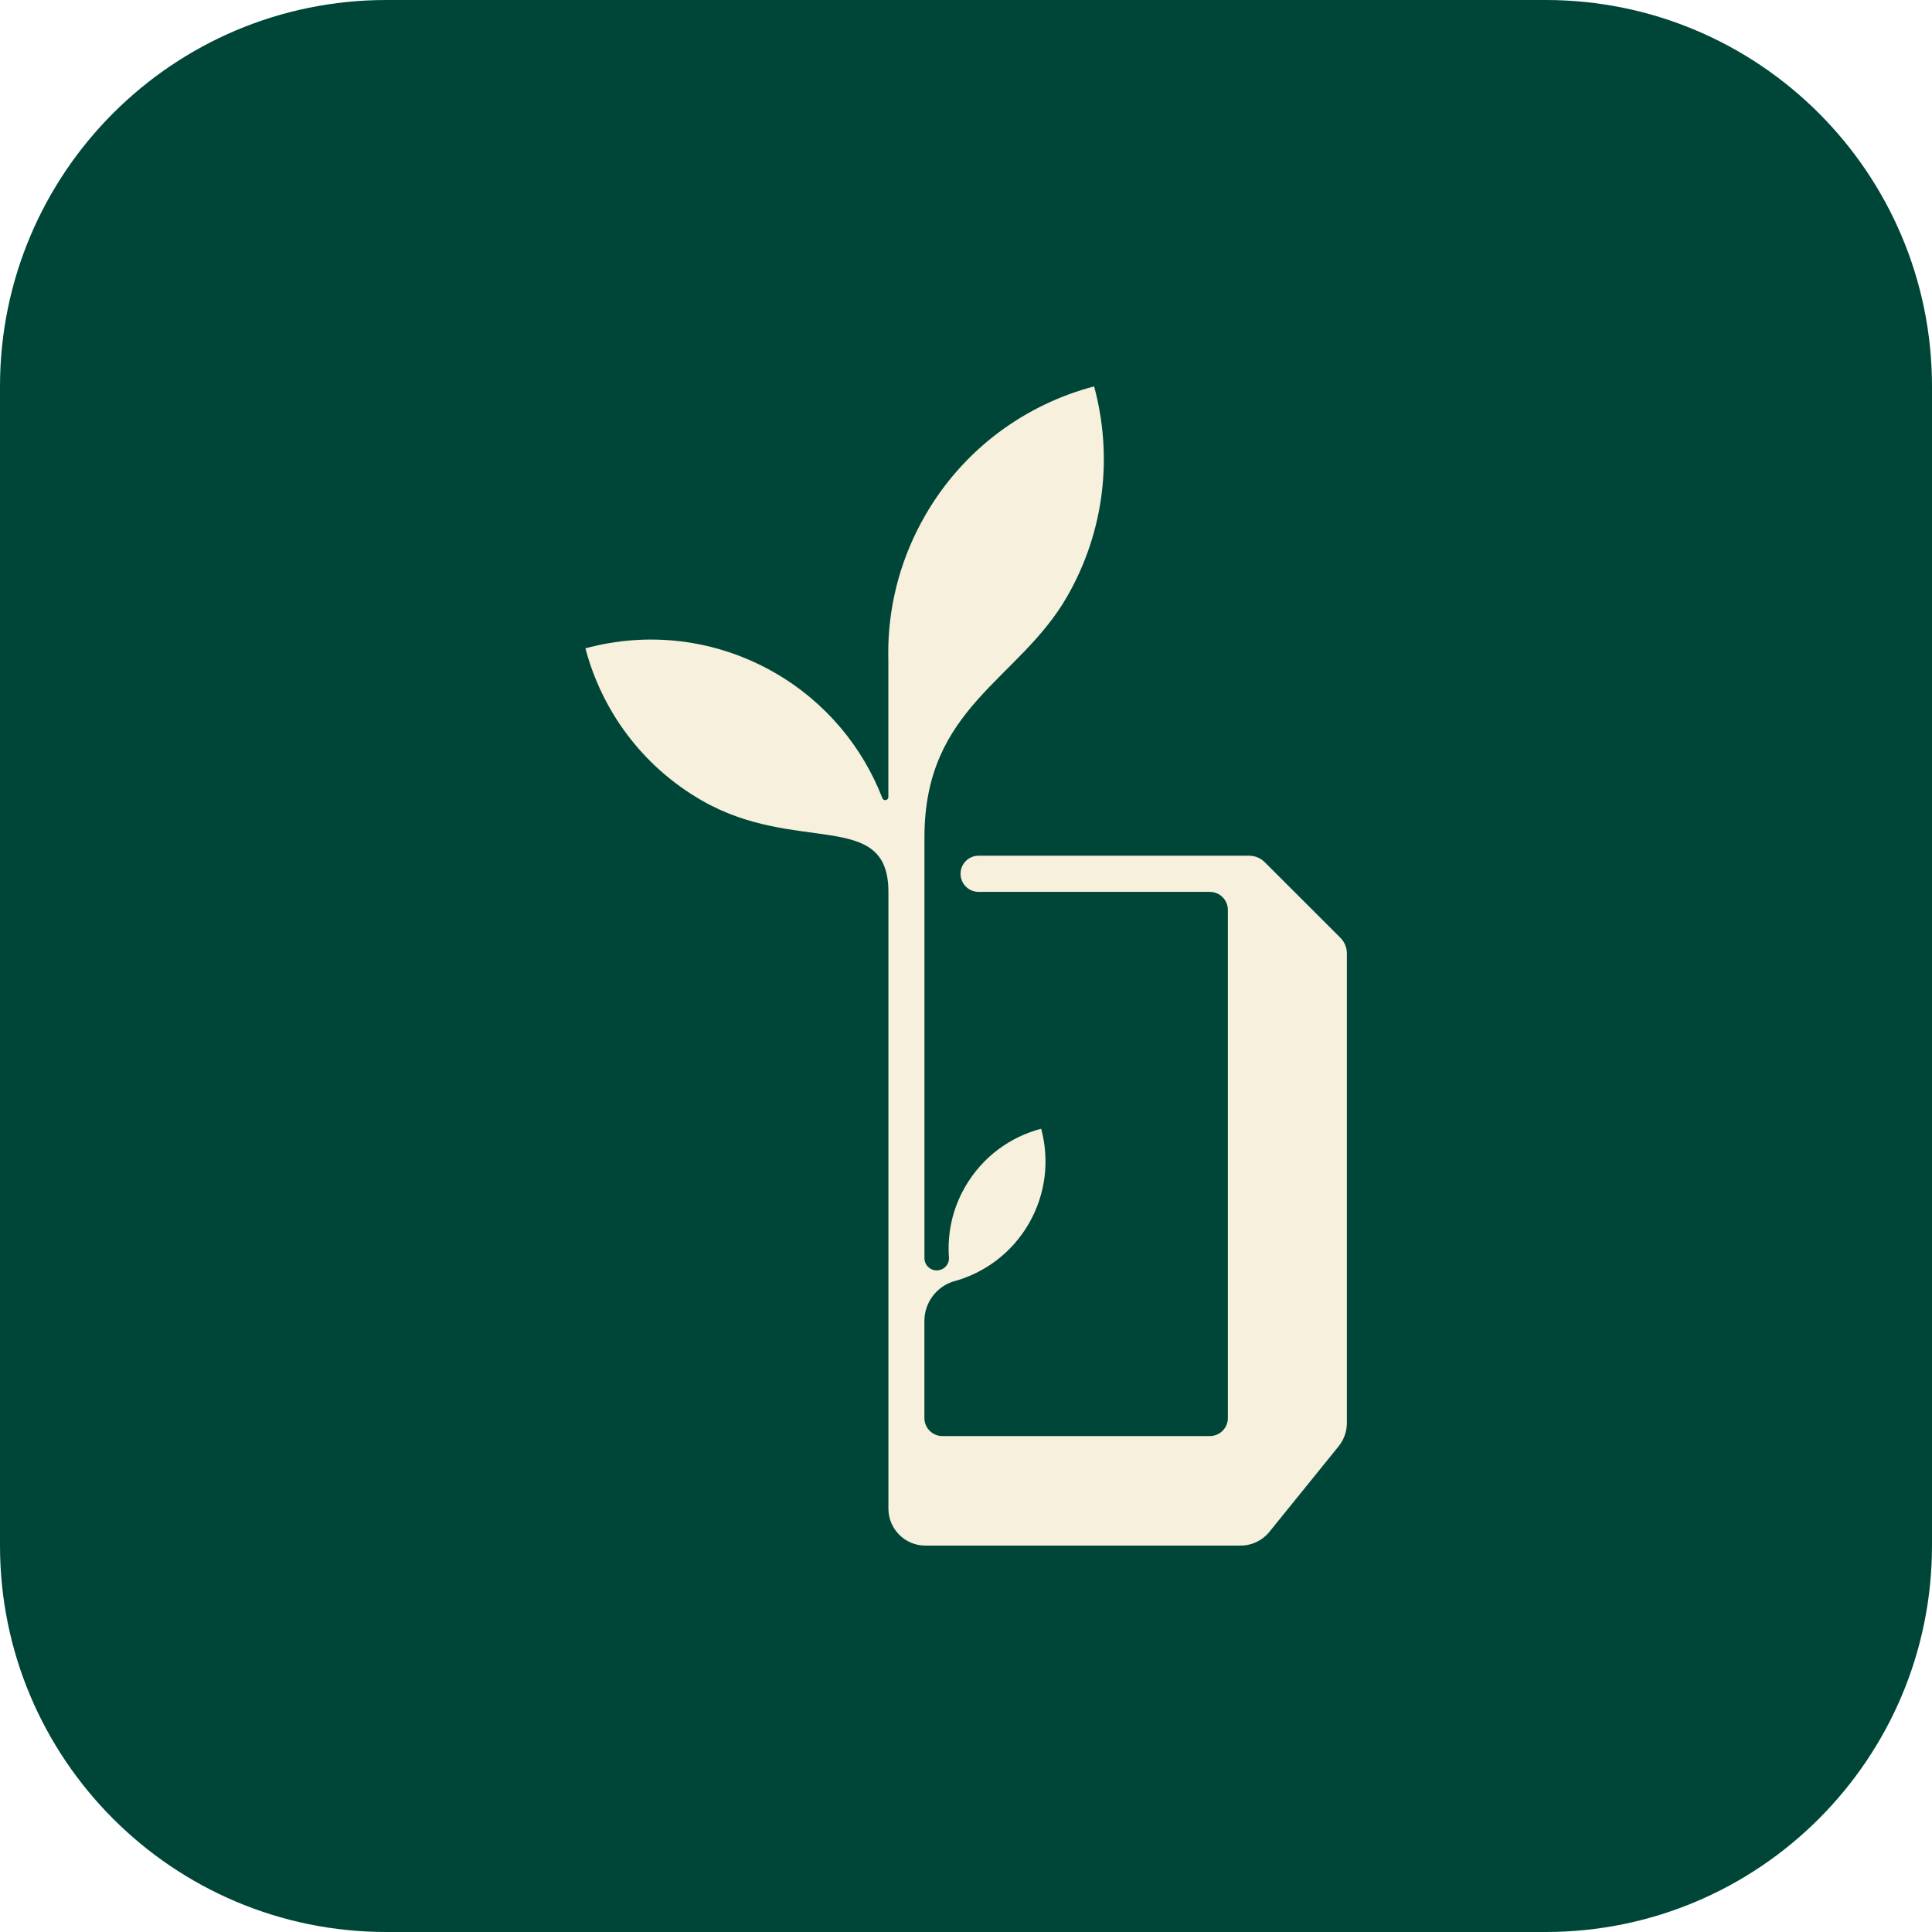
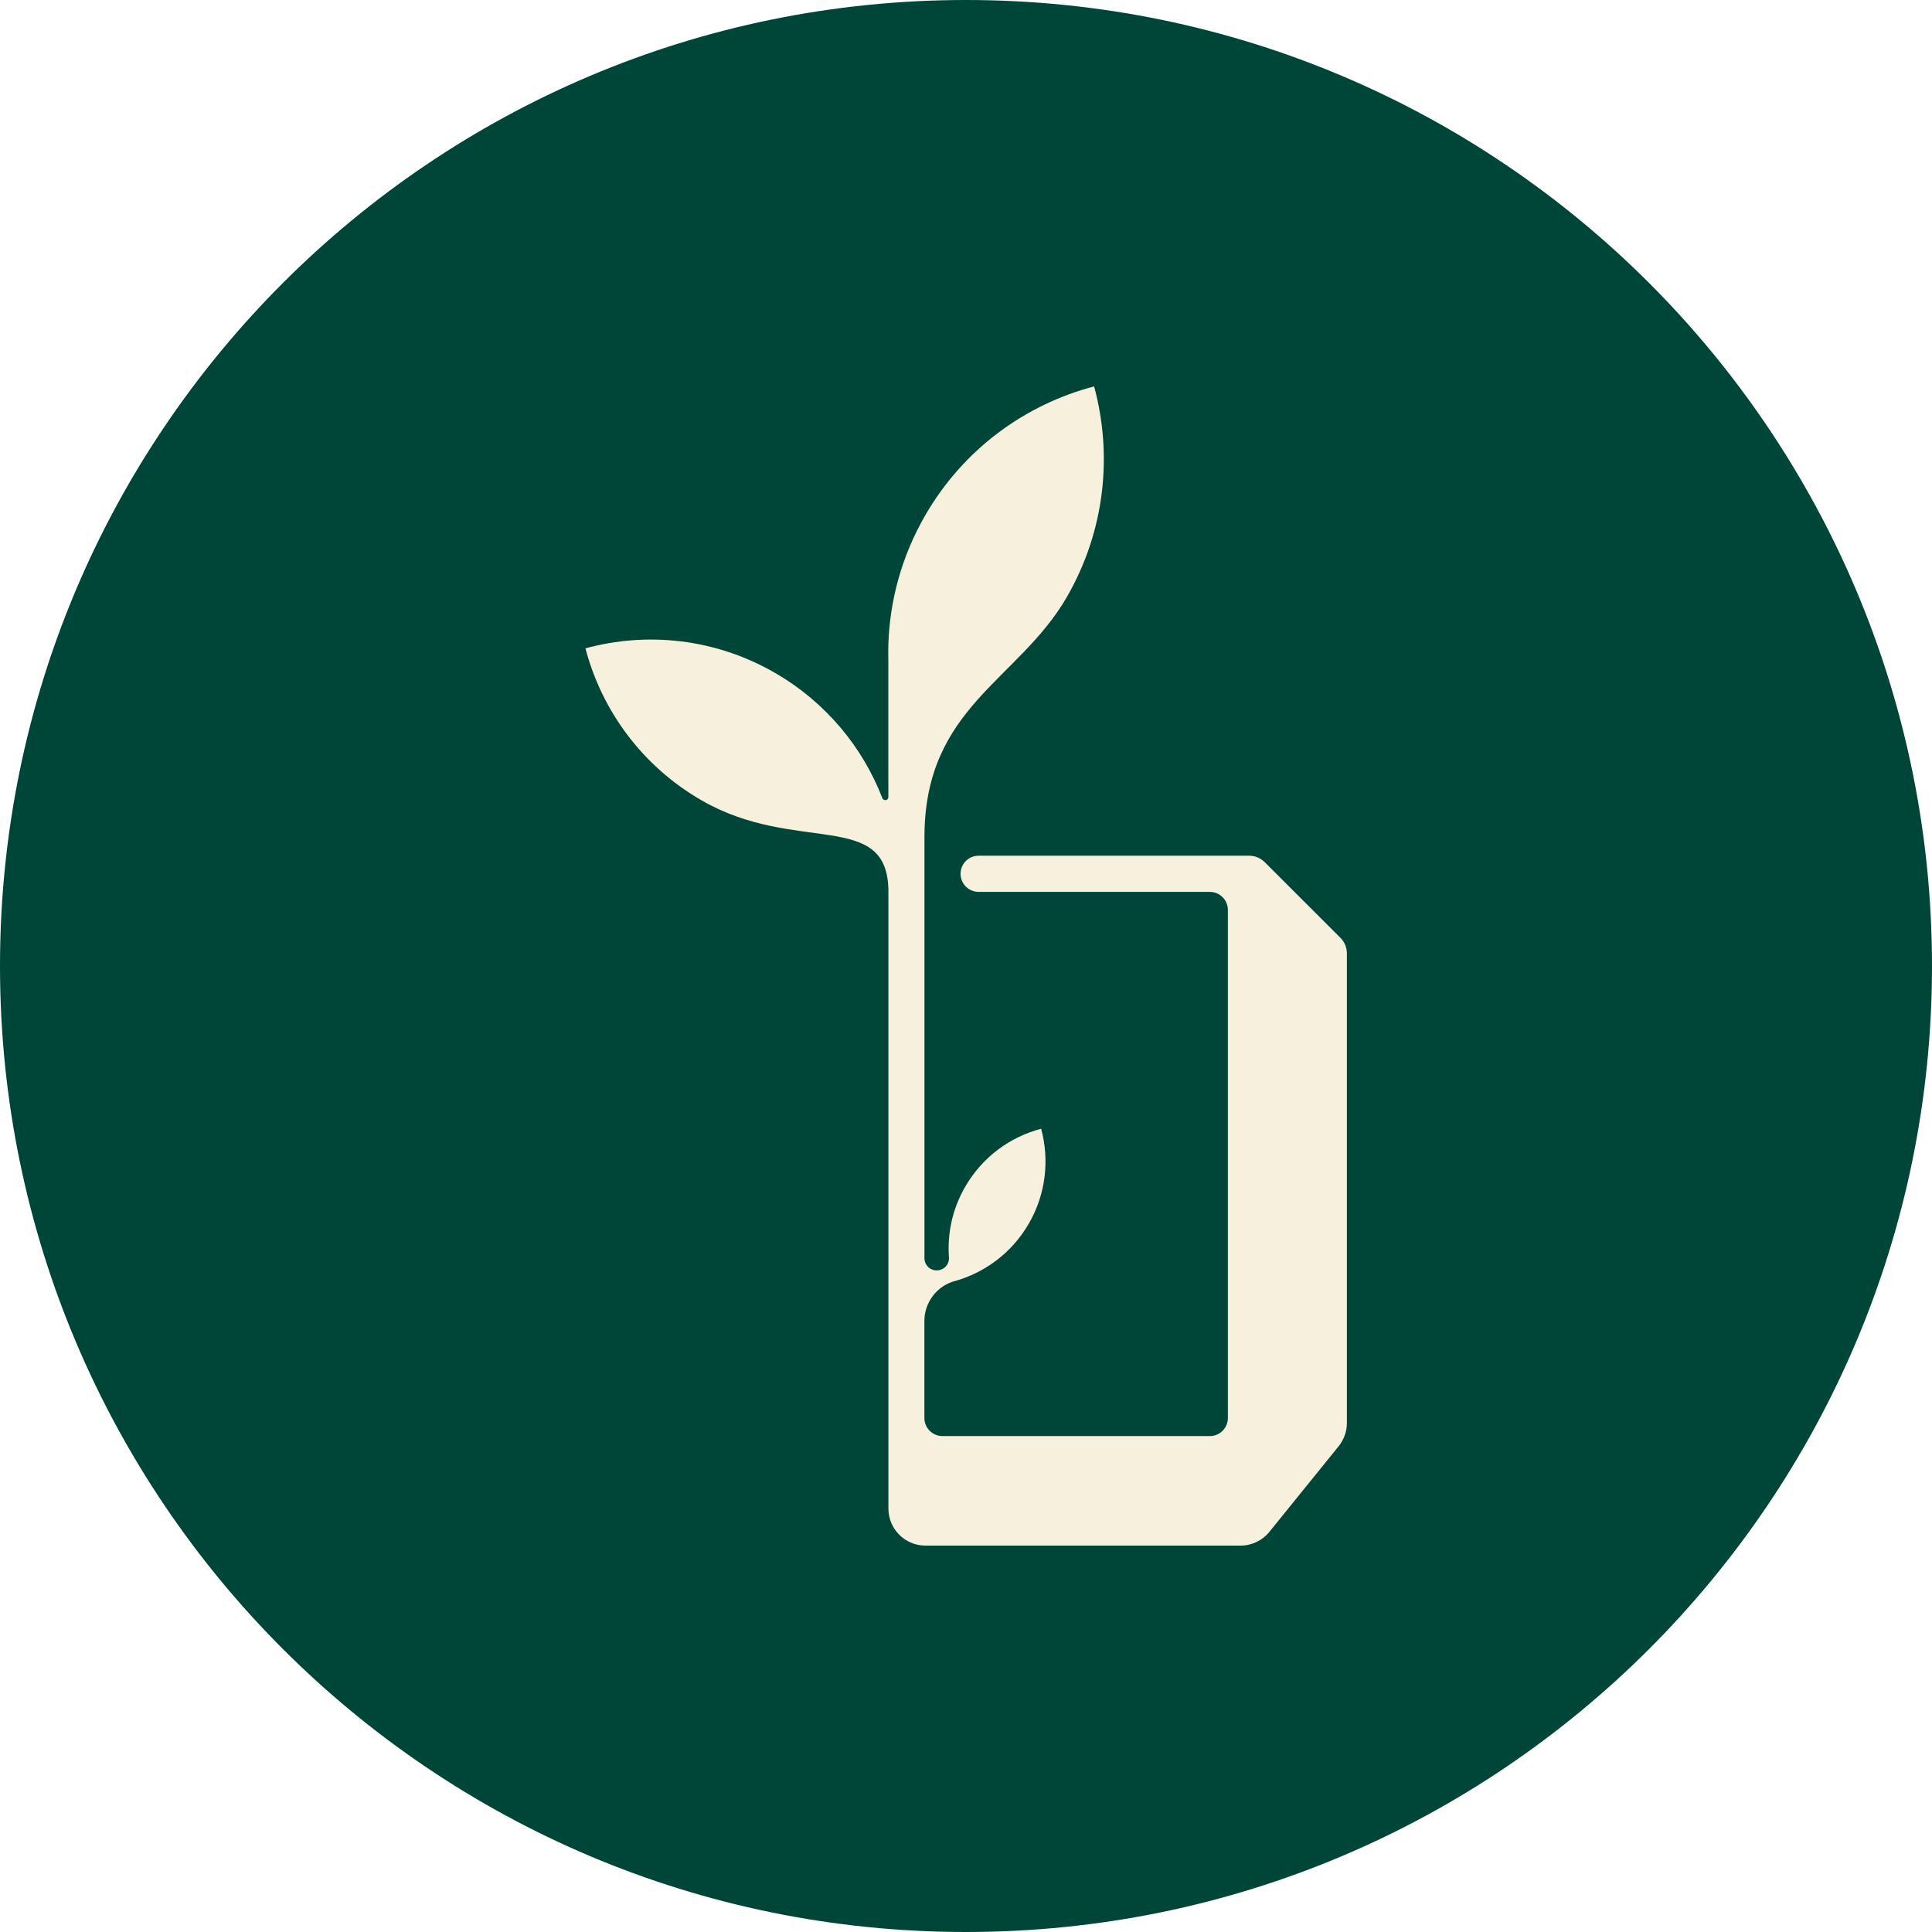
<svg xmlns="http://www.w3.org/2000/svg" viewBox="0 0 100 100">
-   <rect width="100" height="100" rx="20" fill="#004638" />
+   <circle cx="50" cy="50" r="50" fill="#004638" />
  <svg x="30" y="20" width="40" height="60" viewBox="0 0 118.74 180.78">
    <path fill="#f6f0dc" d="M103.49,73.19h-42.15c-1.56,0-2.82,1.26-2.82,2.82h0c0,1.56,1.26,2.82,2.82,2.82h36.05c1.56,0,2.82,1.26,2.82,2.82v79.23c0,1.56-1.26,2.82-2.82,2.82h-41.69c-1.56,0-2.82-1.26-2.82-2.82v-15.12c0-2.79,1.79-5.27,4.44-6.15h0c4.82-1.27,9.16-4.39,11.85-9.05,2.69-4.66,3.22-9.97,1.92-14.79-4.83,1.27-9.16,4.39-11.85,9.05-2.01,3.47-2.8,7.31-2.53,11.03.06.87-.49,1.66-1.32,1.92h0c-1.24.4-2.5-.52-2.5-1.82v-65.66c0-20.25,14.67-24.4,22.2-37.43,5.98-10.36,7.16-22.16,4.26-32.86-10.72,2.82-20.36,9.75-26.34,20.11-3.68,6.38-5.54,13.3-5.75,20.18h0v.13c-.02.79-.02,1.59,0,2.38v21.24c0,.53-.74.67-.93.18-3.08-7.95-8.79-14.94-16.74-19.54-9.32-5.38-19.95-6.45-29.57-3.83,2.54,9.65,8.78,18.32,18.1,23.7,14.81,8.55,29.15,1.25,29.15,14.28v96.18c0,3.18,2.58,5.77,5.77,5.77h49.16c1.74,0,3.39-.79,4.48-2.14l10.81-13.36c.83-1.03,1.28-2.31,1.28-3.63v-73.21c0-.92-.36-1.8-1.01-2.45l-11.8-11.79c-.65-.65-1.53-1.01-2.45-1.01Z" />
  </svg>
</svg>
